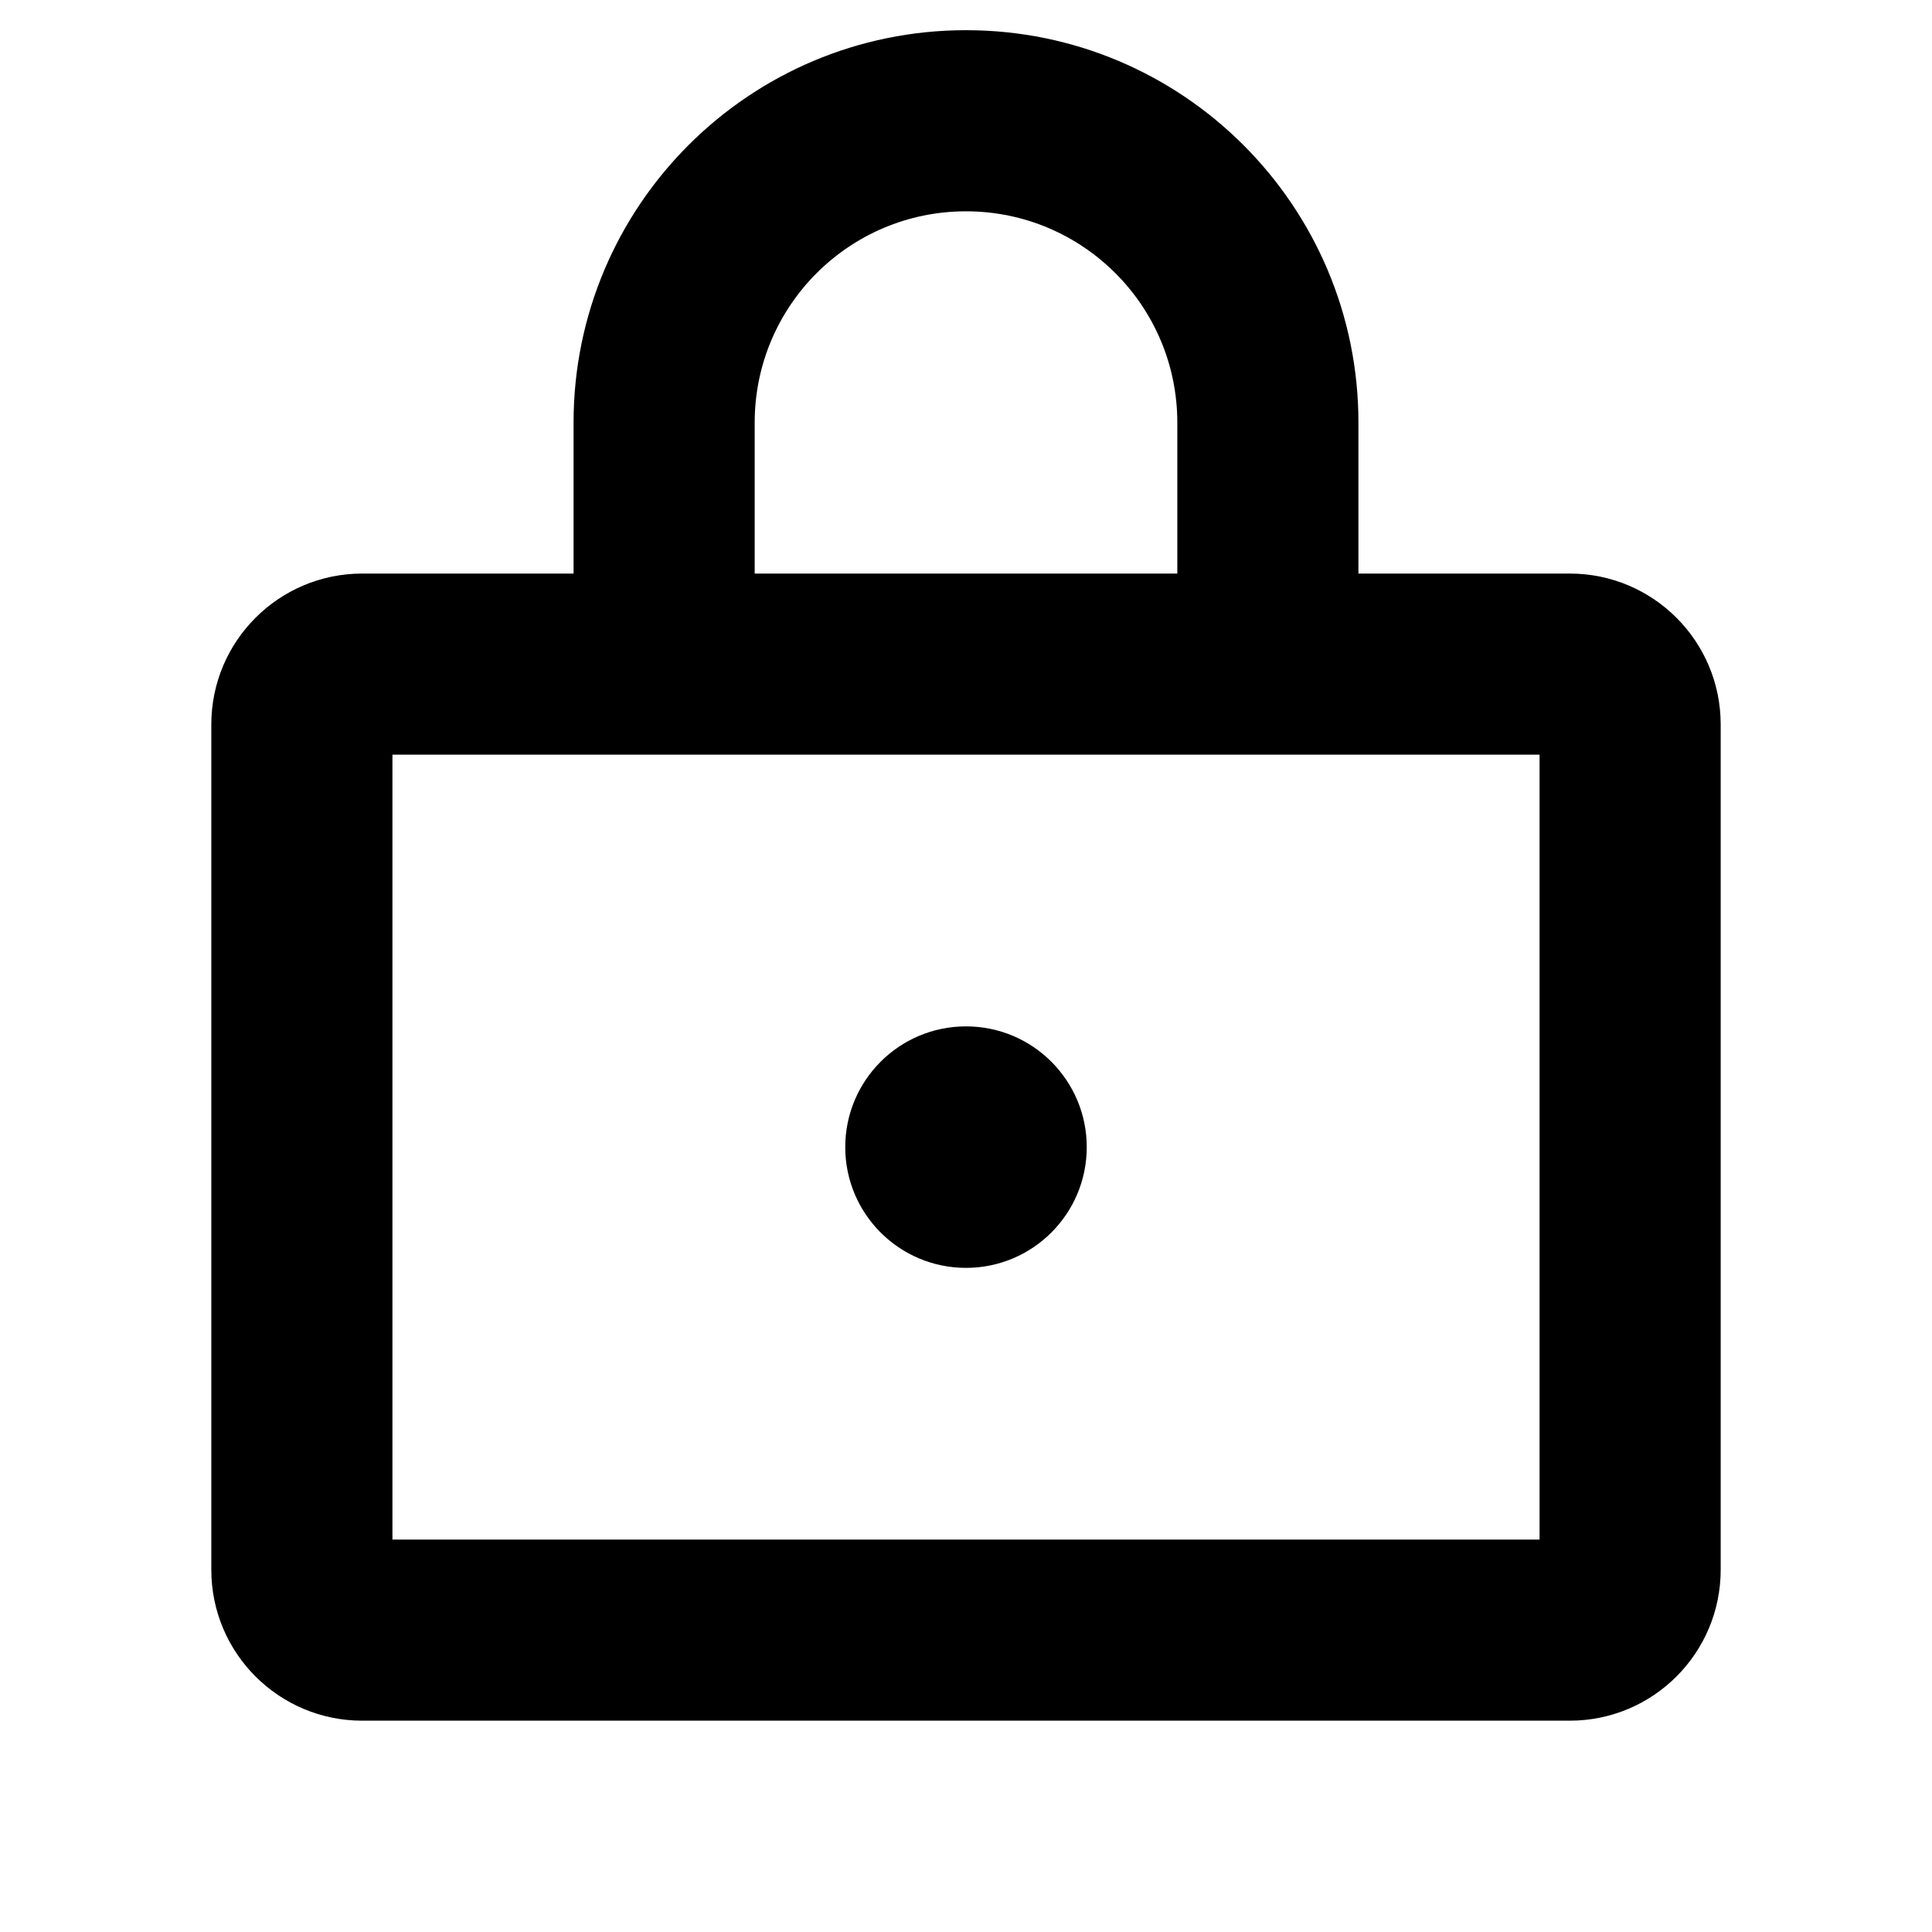
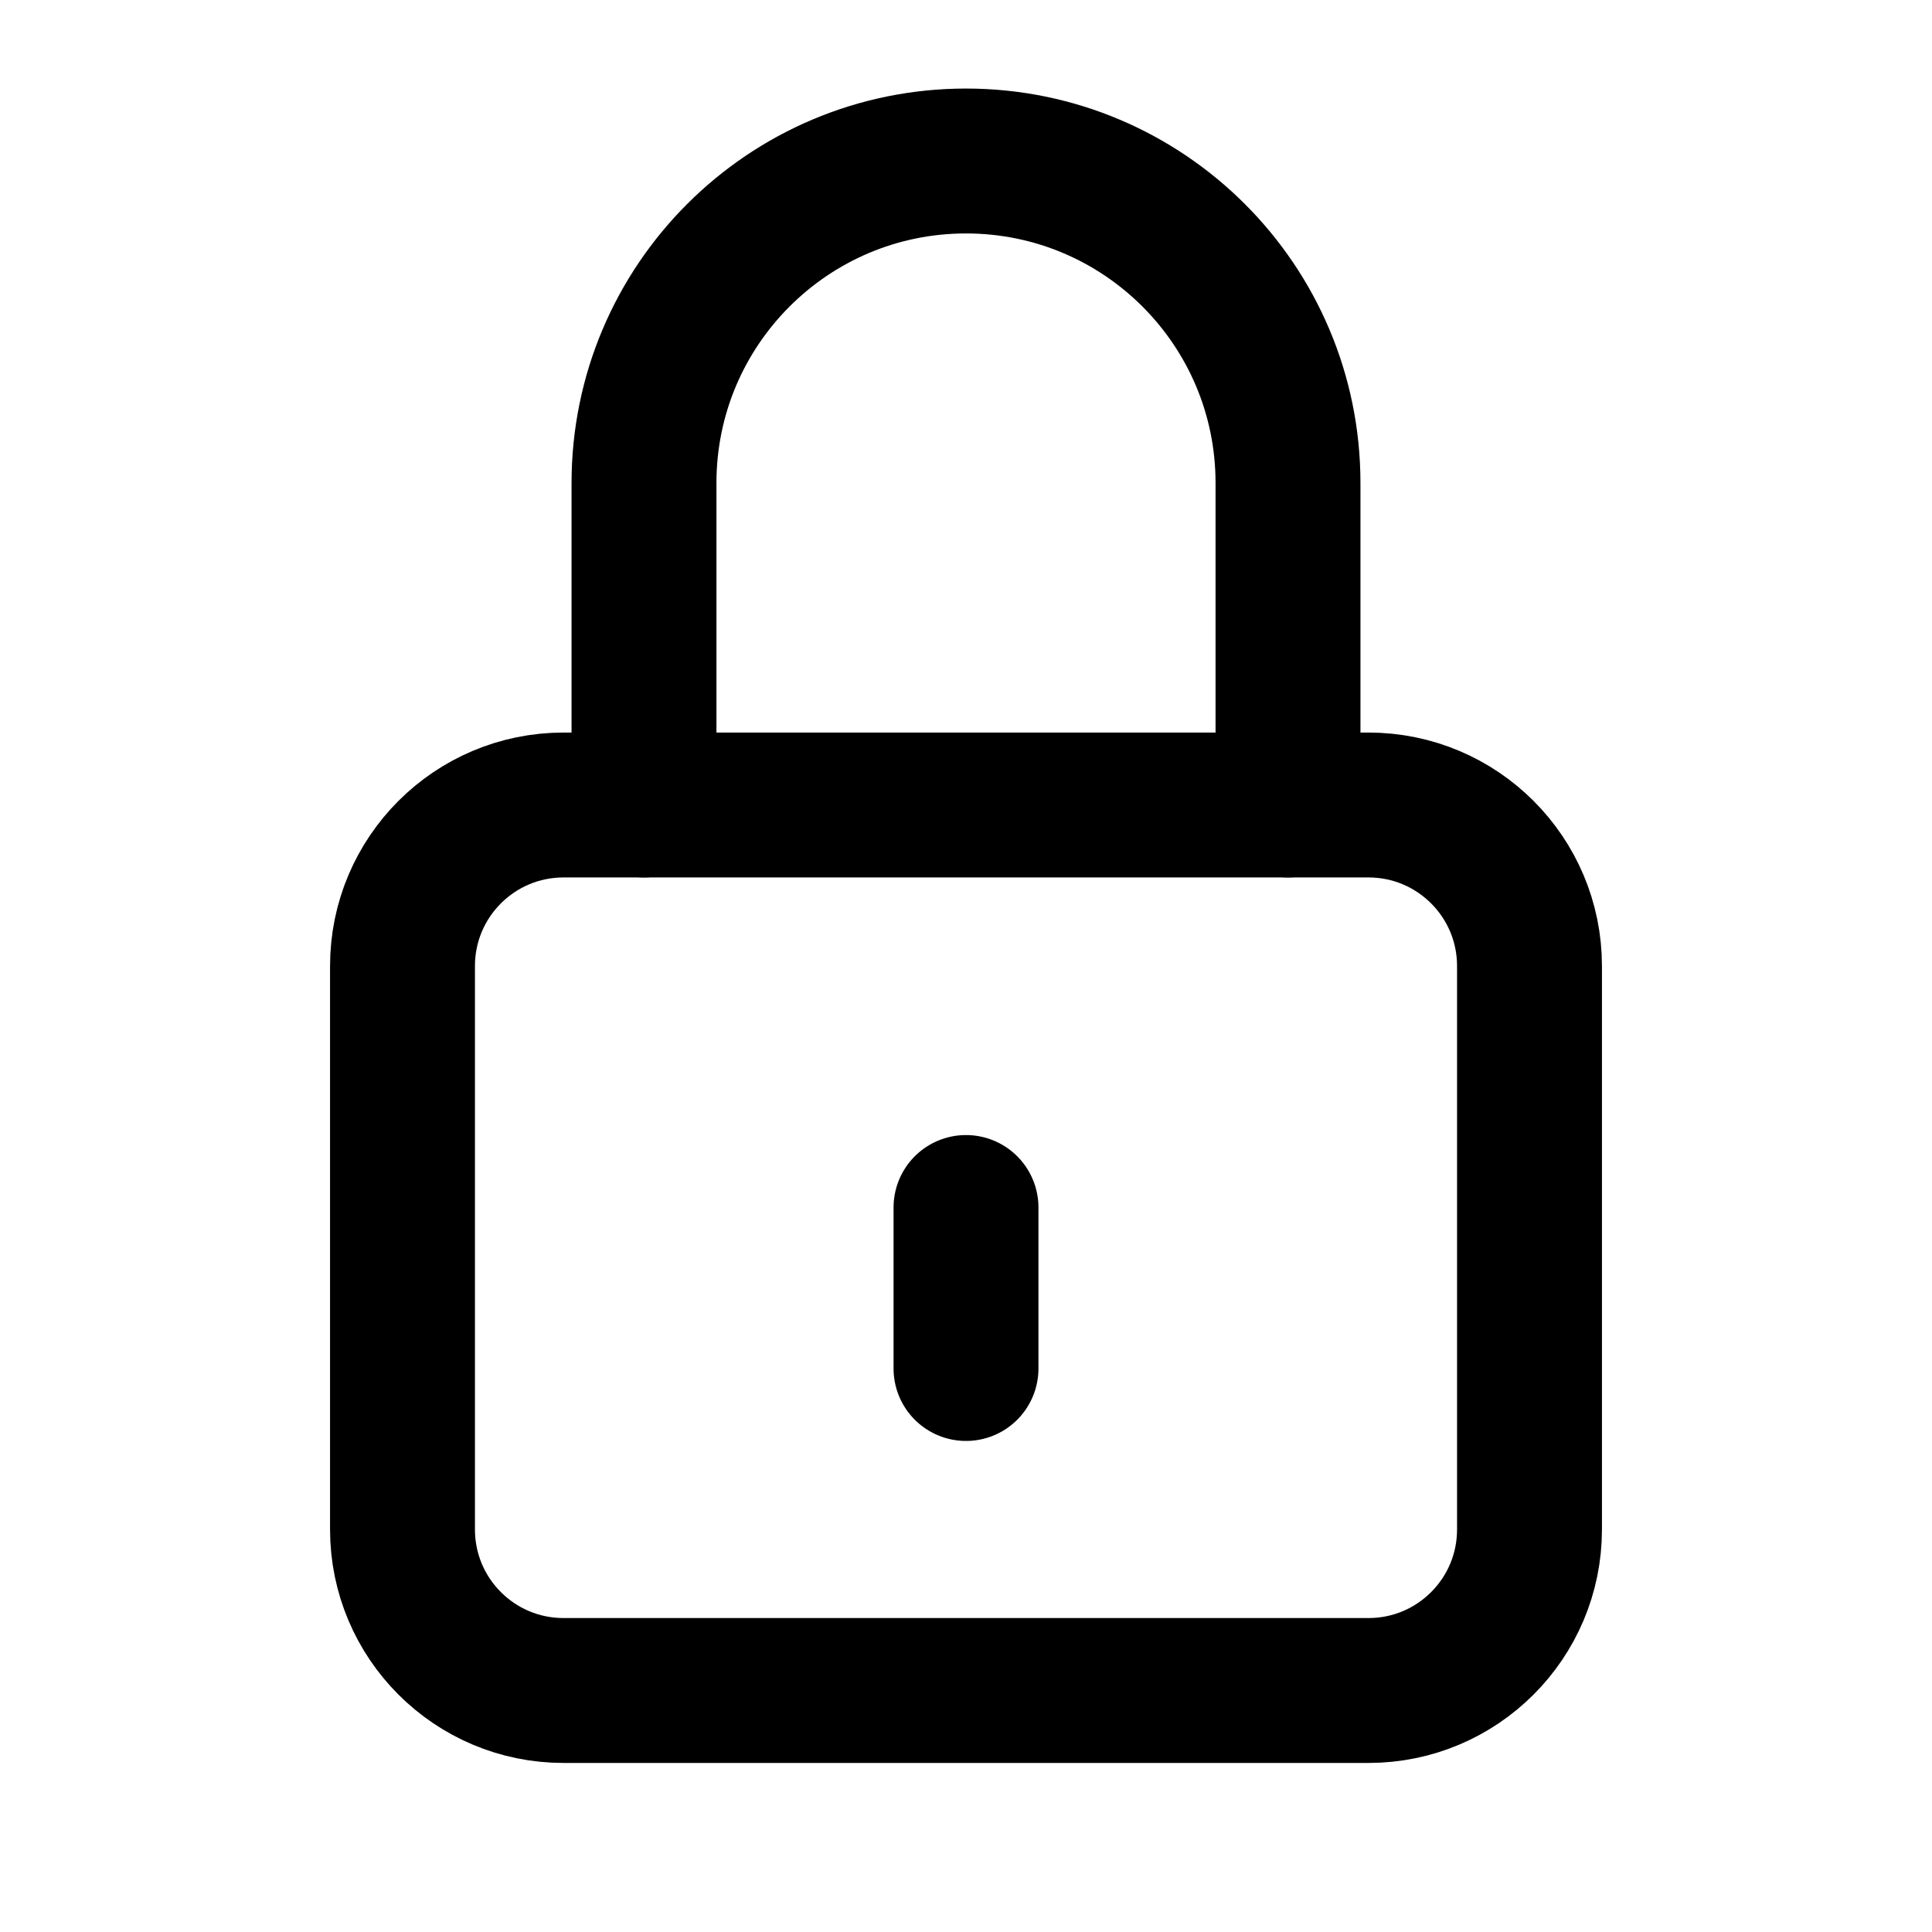
- <svg xmlns="http://www.w3.org/2000/svg" viewBox="0 0 256 256" fill="currentColor">
-   <path d="M208,76H180V56A52,52,0,0,0,76,56V76H48A20,20,0,0,0,28,96V208a20,20,0,0,0,20,20H208a20,20,0,0,0,20-20V96A20,20,0,0,0,208,76ZM100,56a28,28,0,0,1,56,0V76H100ZM204,204H52V100H204Zm-60-52a16,16,0,1,1-16-16A16,16,0,0,1,144,152Z" />
+ <svg xmlns="http://www.w3.org/2000/svg" viewBox="0 0 24 24" fill="none" stroke="black" stroke-width="1.8" stroke-linecap="round" stroke-linejoin="round">
+   <rect x="5" y="10" width="14" height="11" rx="2" />
+   <path d="M8 10V6a4 4 0 0 1 8 0v4m-4 5v2" />
</svg>
